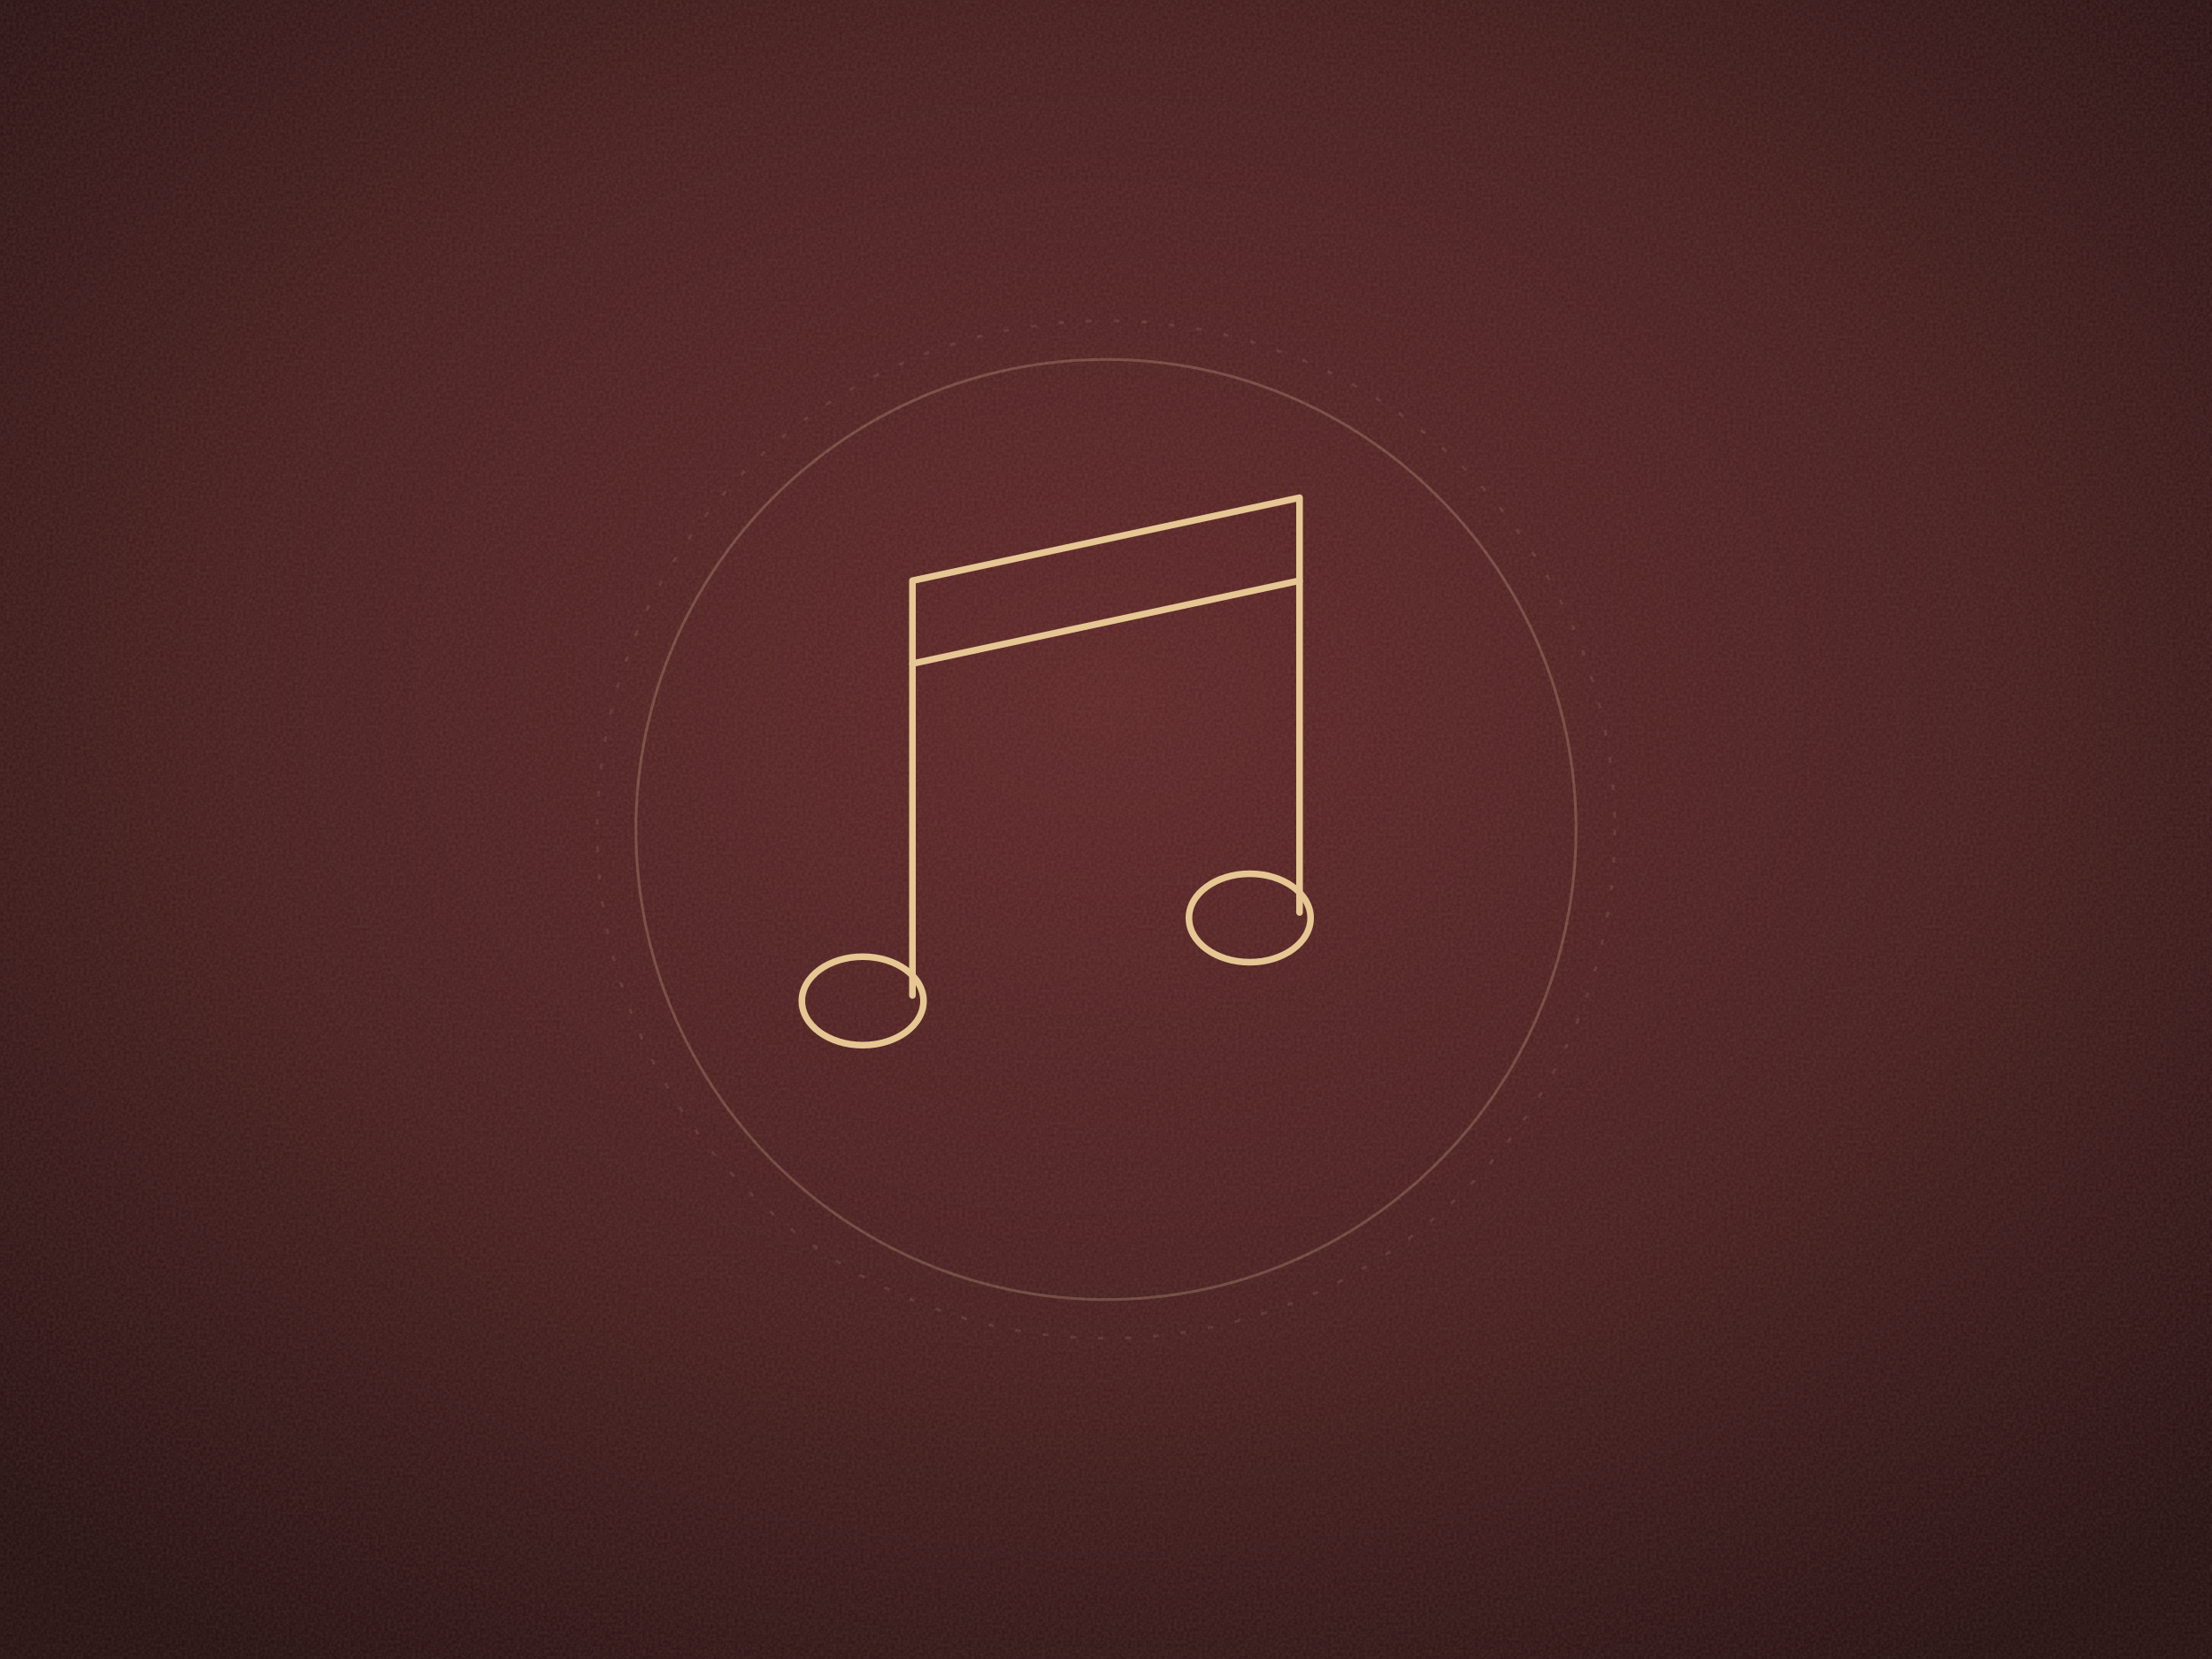
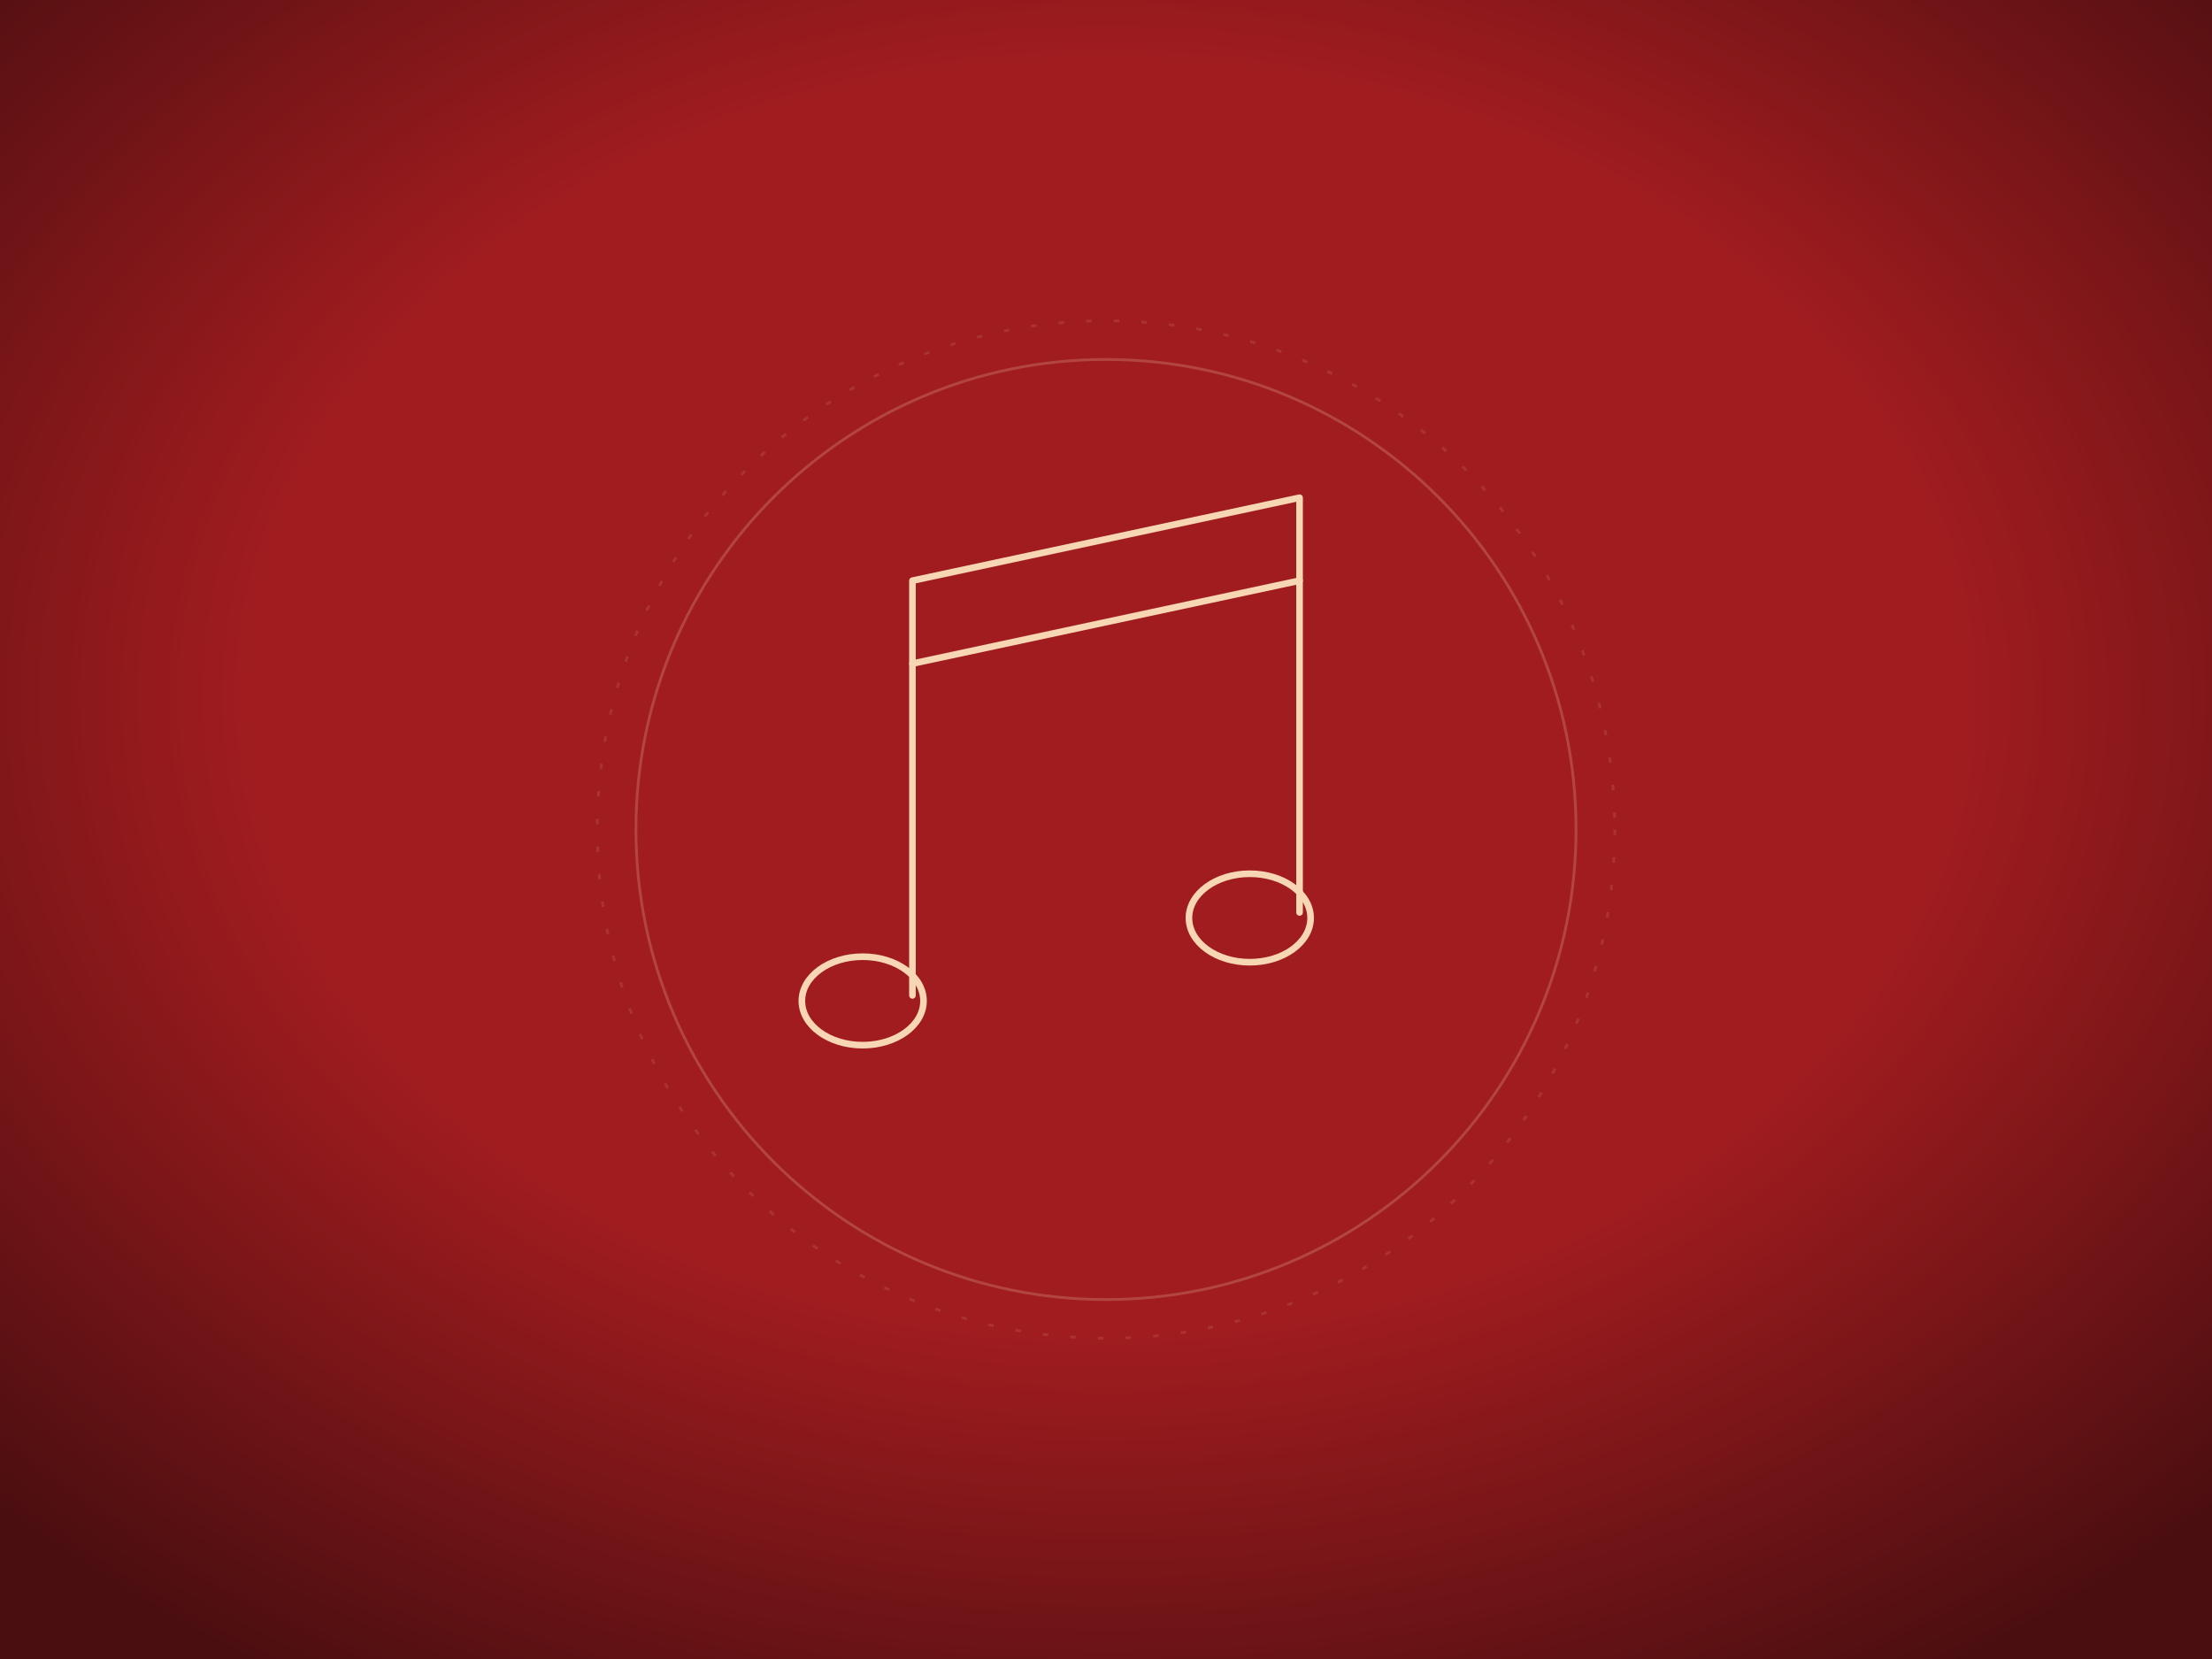
<svg xmlns="http://www.w3.org/2000/svg" viewBox="0 0 800 600" width="800" height="600">
  <defs>
    <radialGradient id="g" cx="50%" cy="42%" r="70%">
-       <stop offset="0" stop-color="#5c2326" />
-       <stop offset=".55" stop-color="#451B1D" />
-       <stop offset="1" stop-color="#220C0E" />
+       <stop offset="0" stop-color="#A01C1F" />
+       <stop offset=".55" stop-color="#A01C1F" />
+       <stop offset="1" stop-color="#4A0E10" />
    </radialGradient>
-     <filter id="n">
-       <feTurbulence type="fractalNoise" baseFrequency=".9" numOctaves="2" stitchTiles="stitch" />
-       <feColorMatrix values="0 0 0 0 1  0 0 0 0 .85  0 0 0 0 .6  0 0 0 .12 0" />
-     </filter>
  </defs>
  <rect width="800" height="600" fill="url(#g)" />
-   <rect width="800" height="600" filter="url(#n)" />
  <circle cx="400" cy="300" r="170" fill="none" stroke="#F7D6B4" stroke-opacity=".22" />
  <circle cx="400" cy="300" r="184" fill="none" stroke="#F7D6B4" stroke-opacity=".12" stroke-dasharray="2 8" />
-   <g fill="none" stroke="#E6C793" stroke-width="2.4" stroke-linecap="round" stroke-linejoin="round">
+   <g fill="none" stroke="#F7D6B4" stroke-width="2.4" stroke-linecap="round" stroke-linejoin="round">
    <path d="M330 360 L330 210 L470 180 L470 330" />
    <ellipse cx="312" cy="362" rx="22" ry="16" />
    <ellipse cx="452" cy="332" rx="22" ry="16" />
    <path d="M330 240 L470 210" />
  </g>
</svg>
